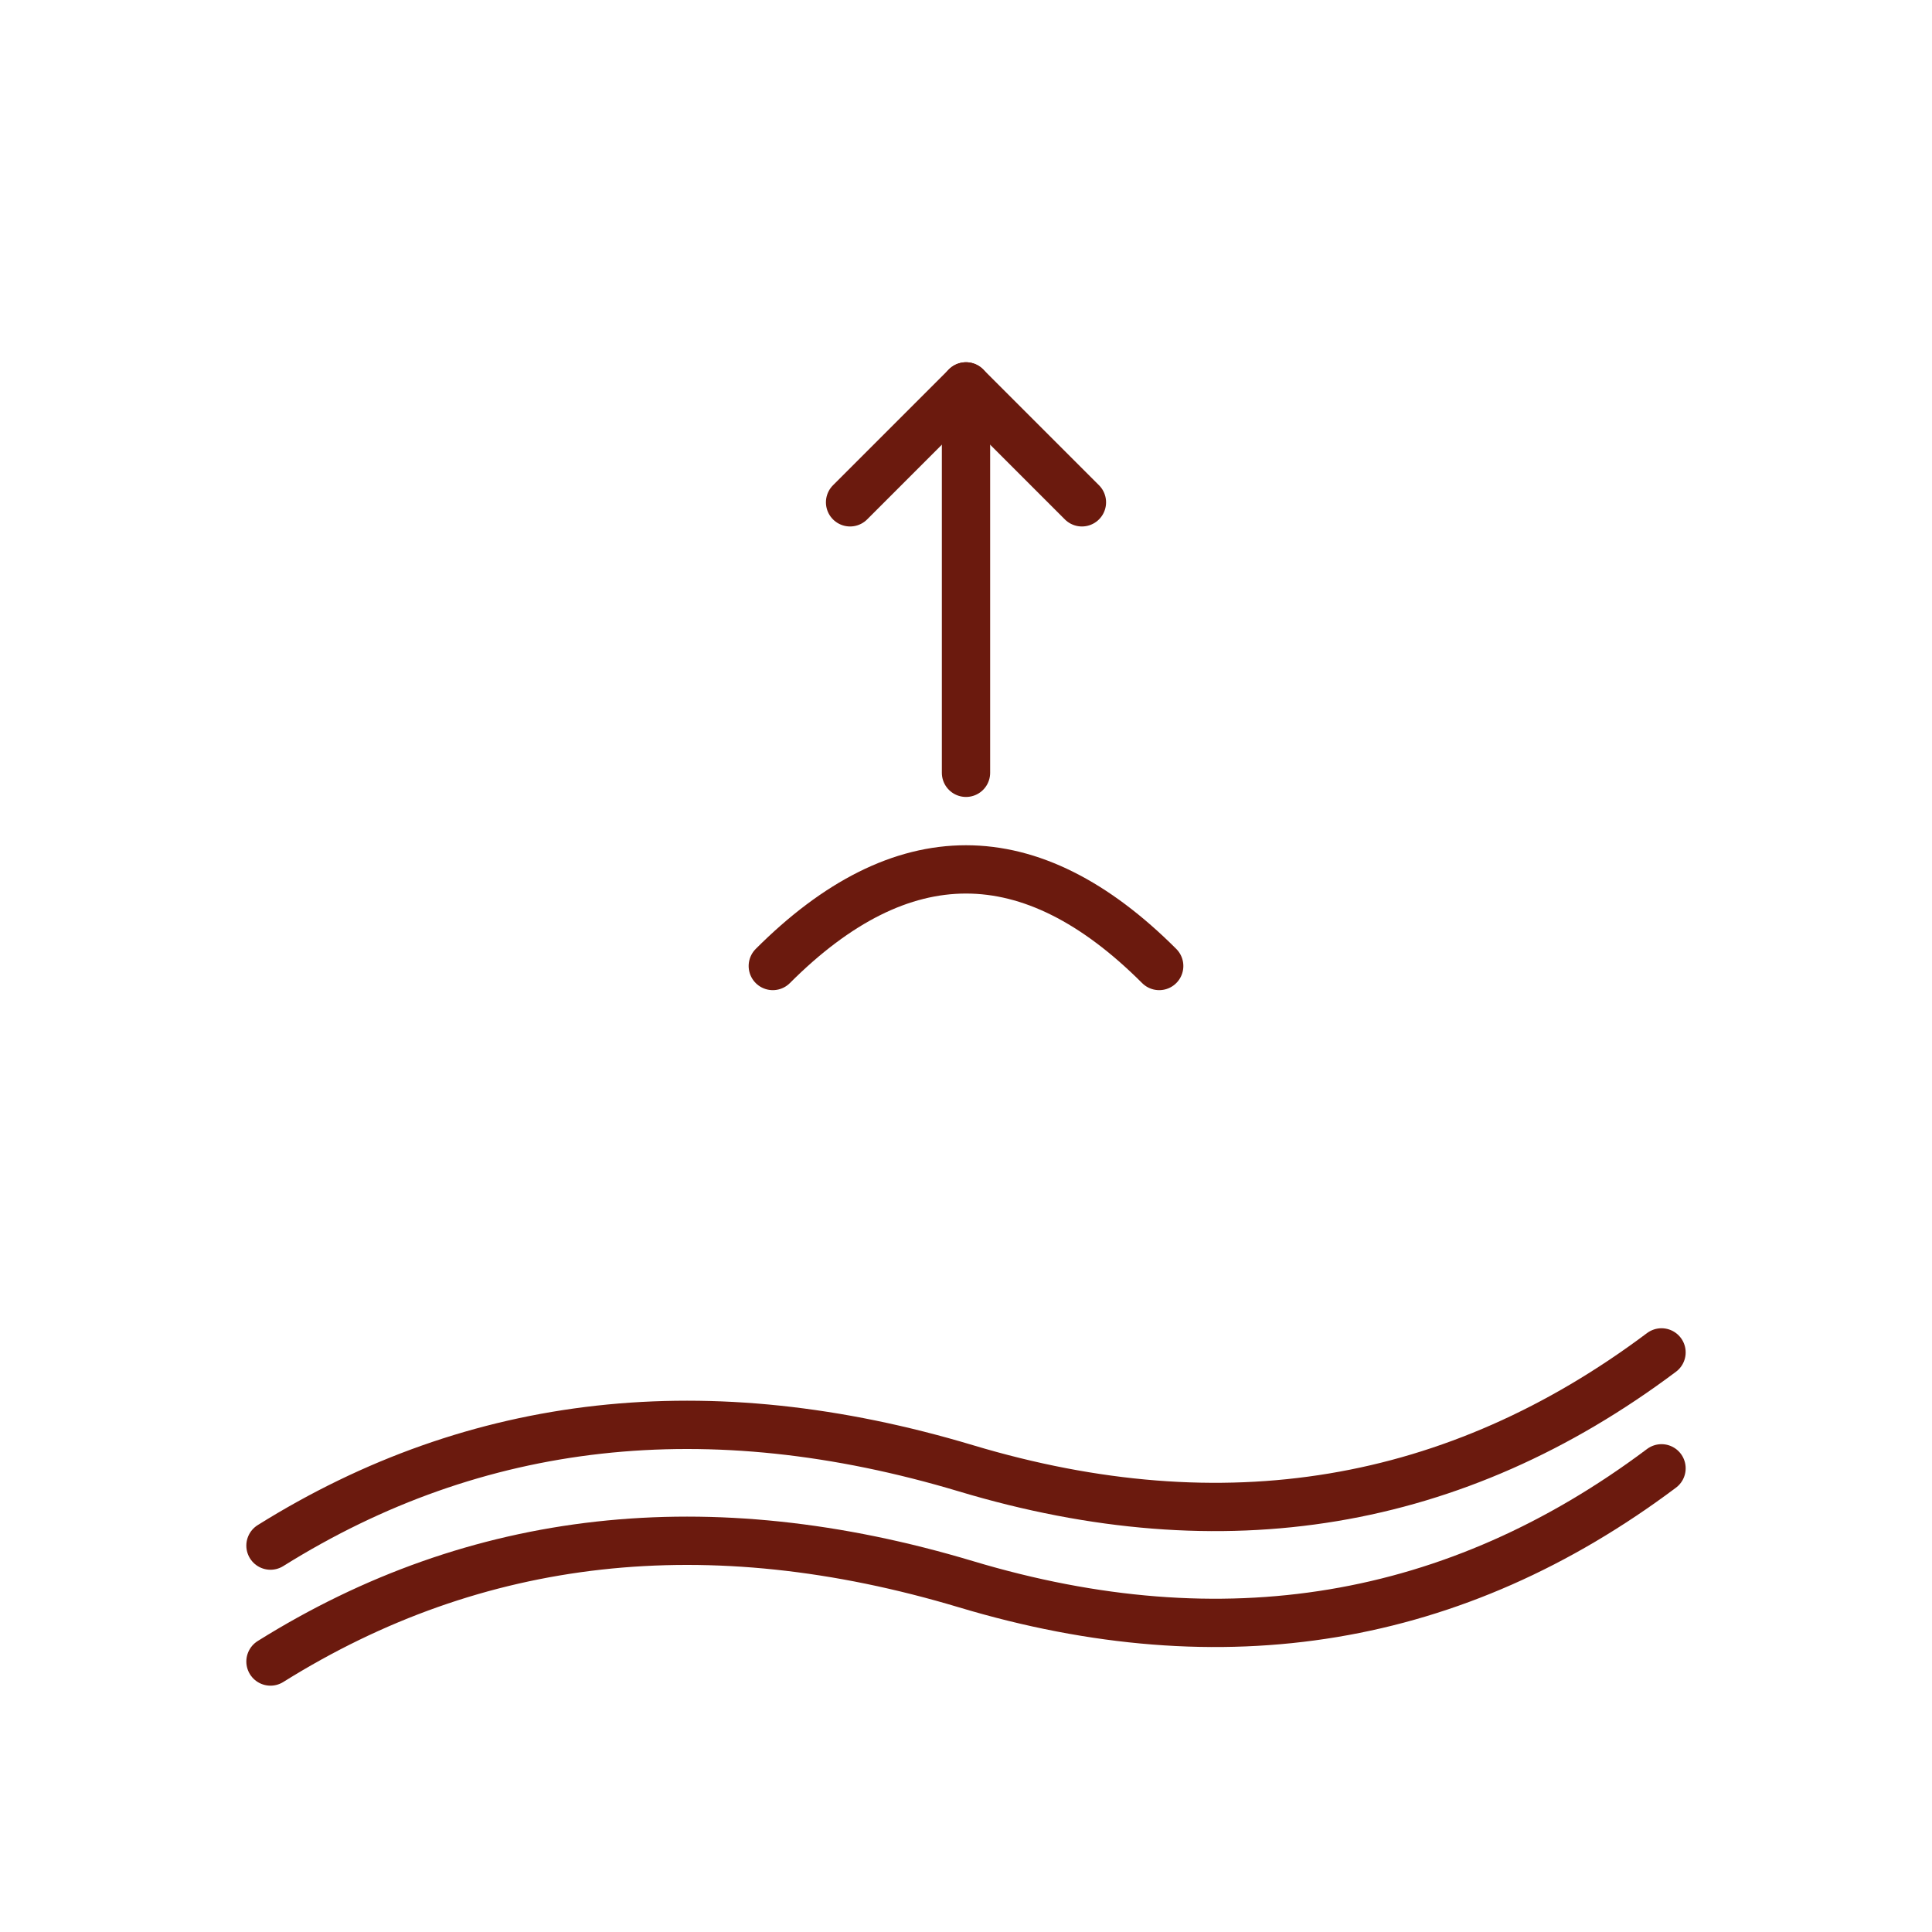
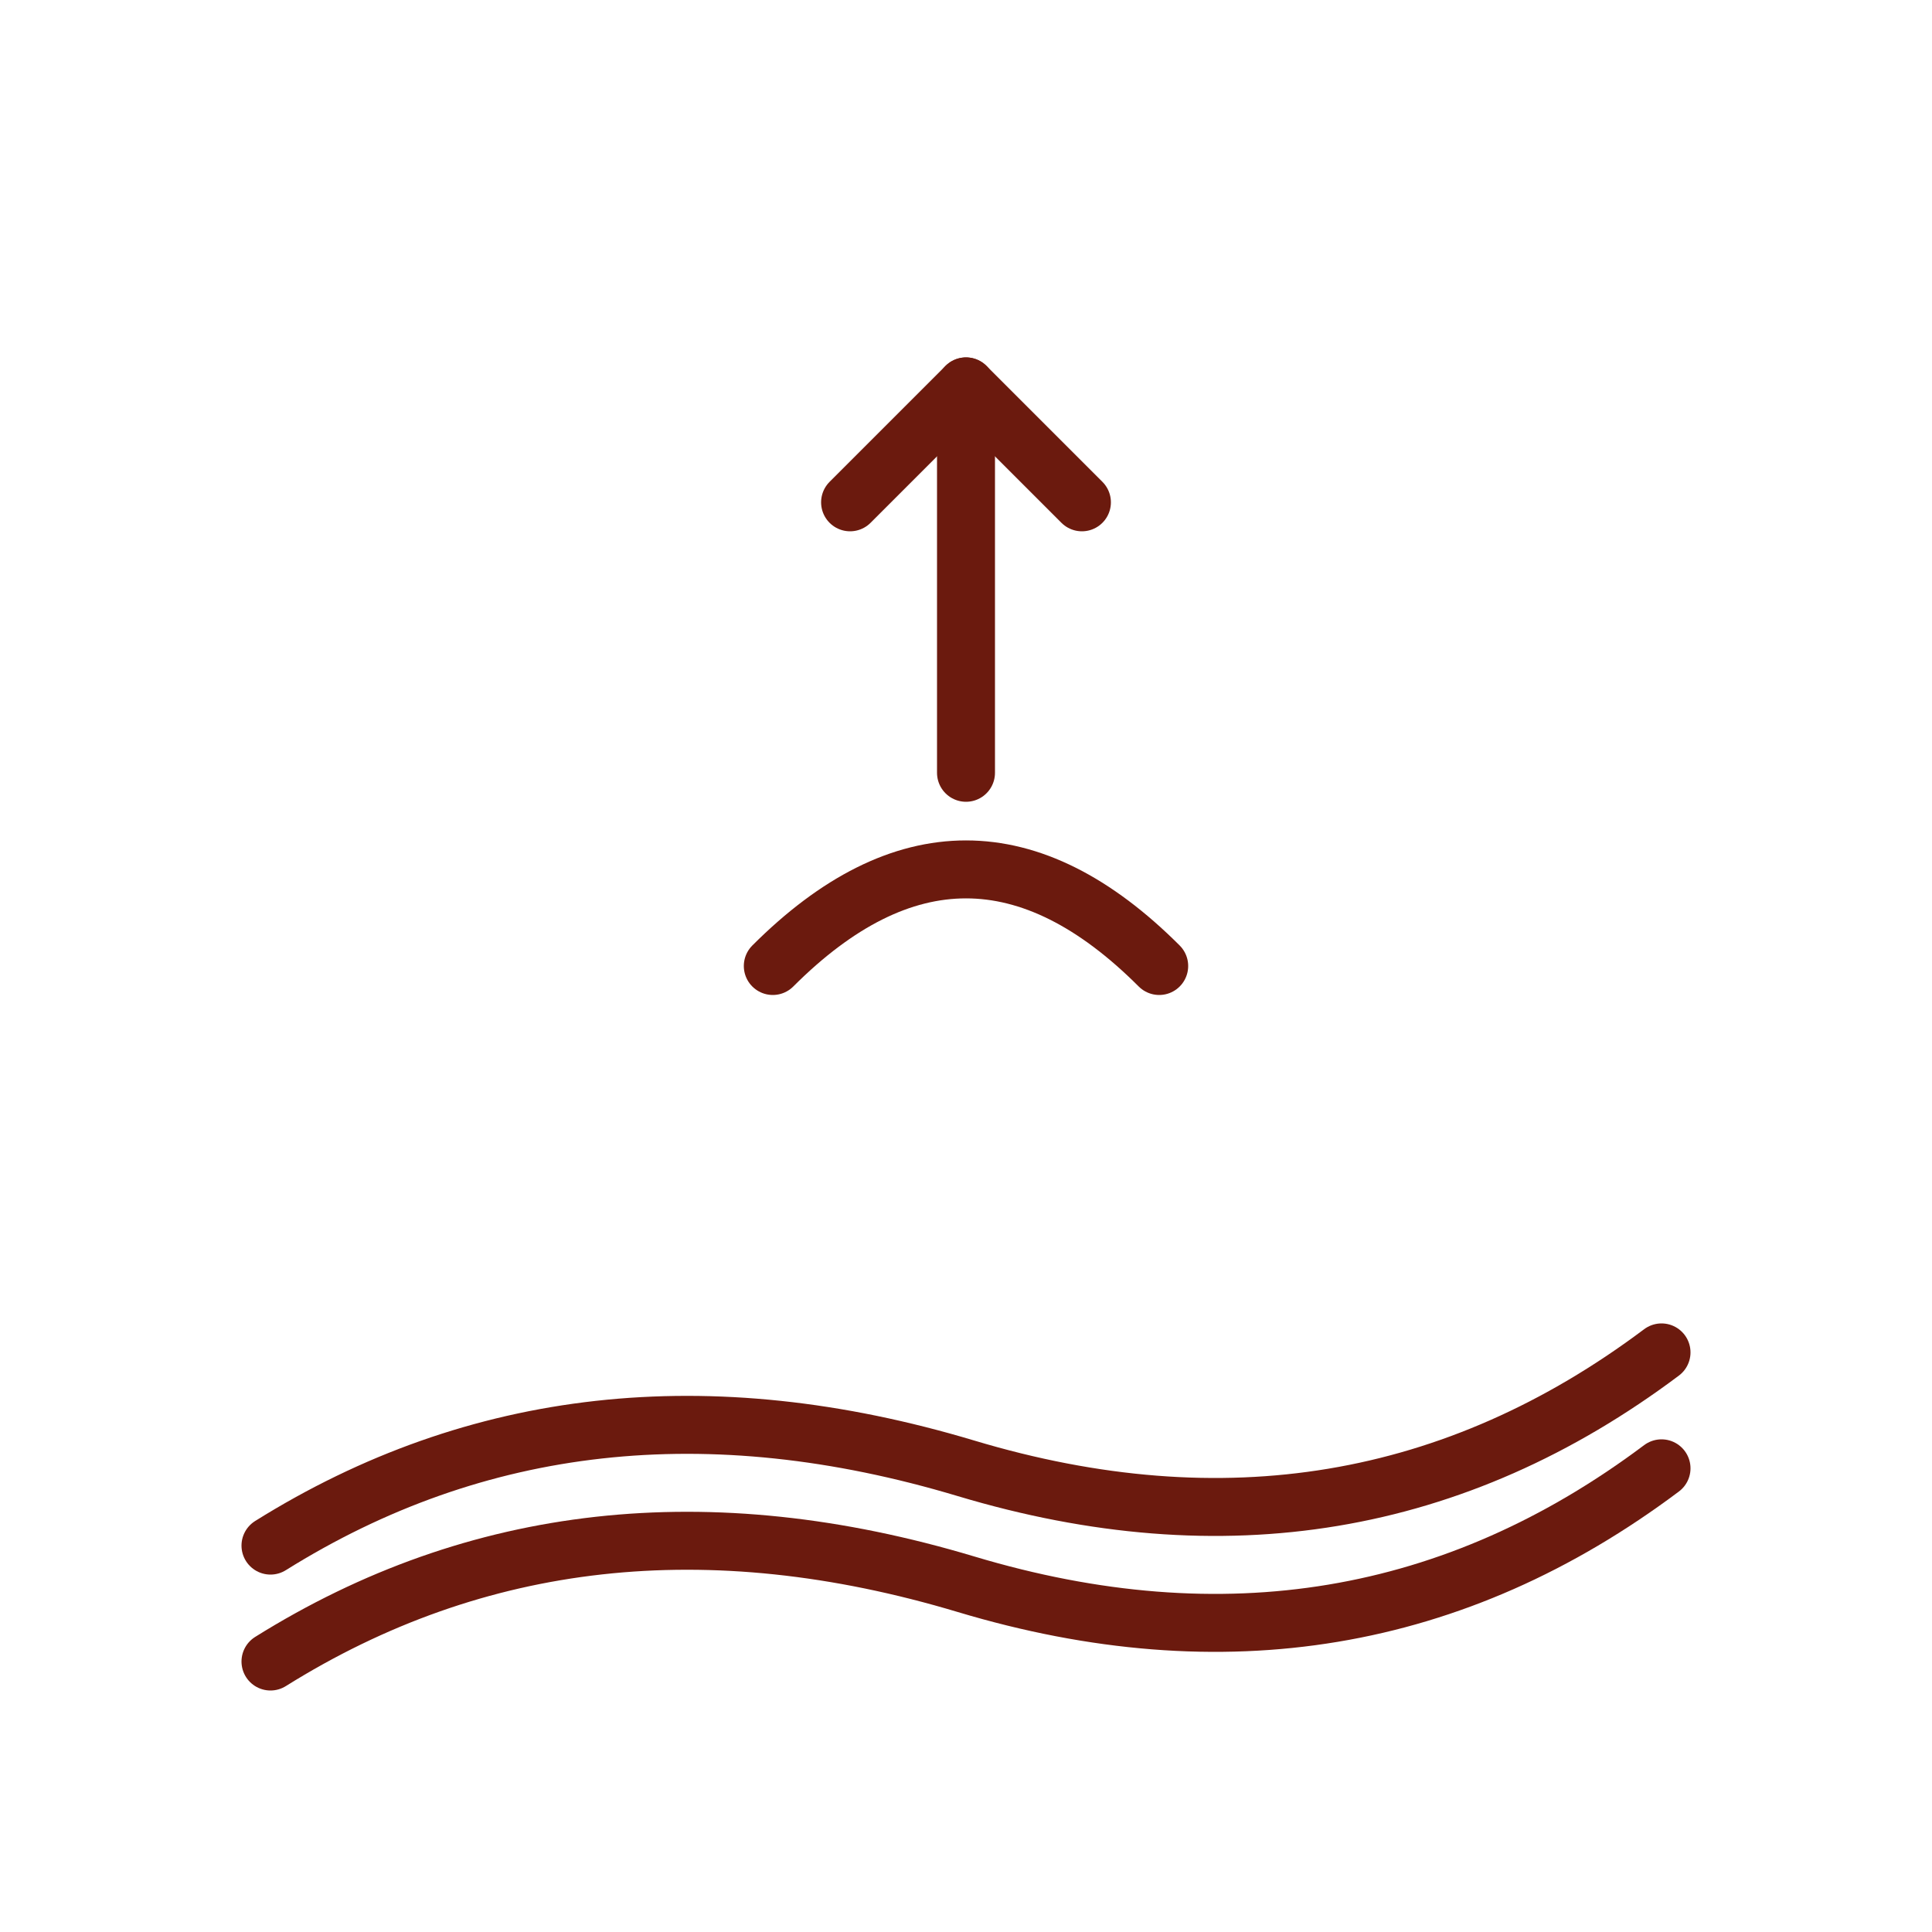
- <svg xmlns="http://www.w3.org/2000/svg" viewBox="0 0 100 100" fill="none" stroke="#6B1A0E" stroke-width="2.5" stroke-linecap="round" stroke-linejoin="round">
+ <svg xmlns="http://www.w3.org/2000/svg" viewBox="0 0 100 100" fill="none" stroke="#6B1A0E" stroke-width="3.0" stroke-linecap="round" stroke-linejoin="round">
  <path d="M14 80 Q 30 70 50 76 Q 70 82 86 70" />
  <path d="M14 86 Q 30 76 50 82 Q 70 88 86 76" />
  <path d="M40 50 Q 50 40 60 50" />
  <line x1="50" y1="40" x2="50" y2="20" />
  <path d="M44 26 L 50 20 L 56 26" />
</svg>
